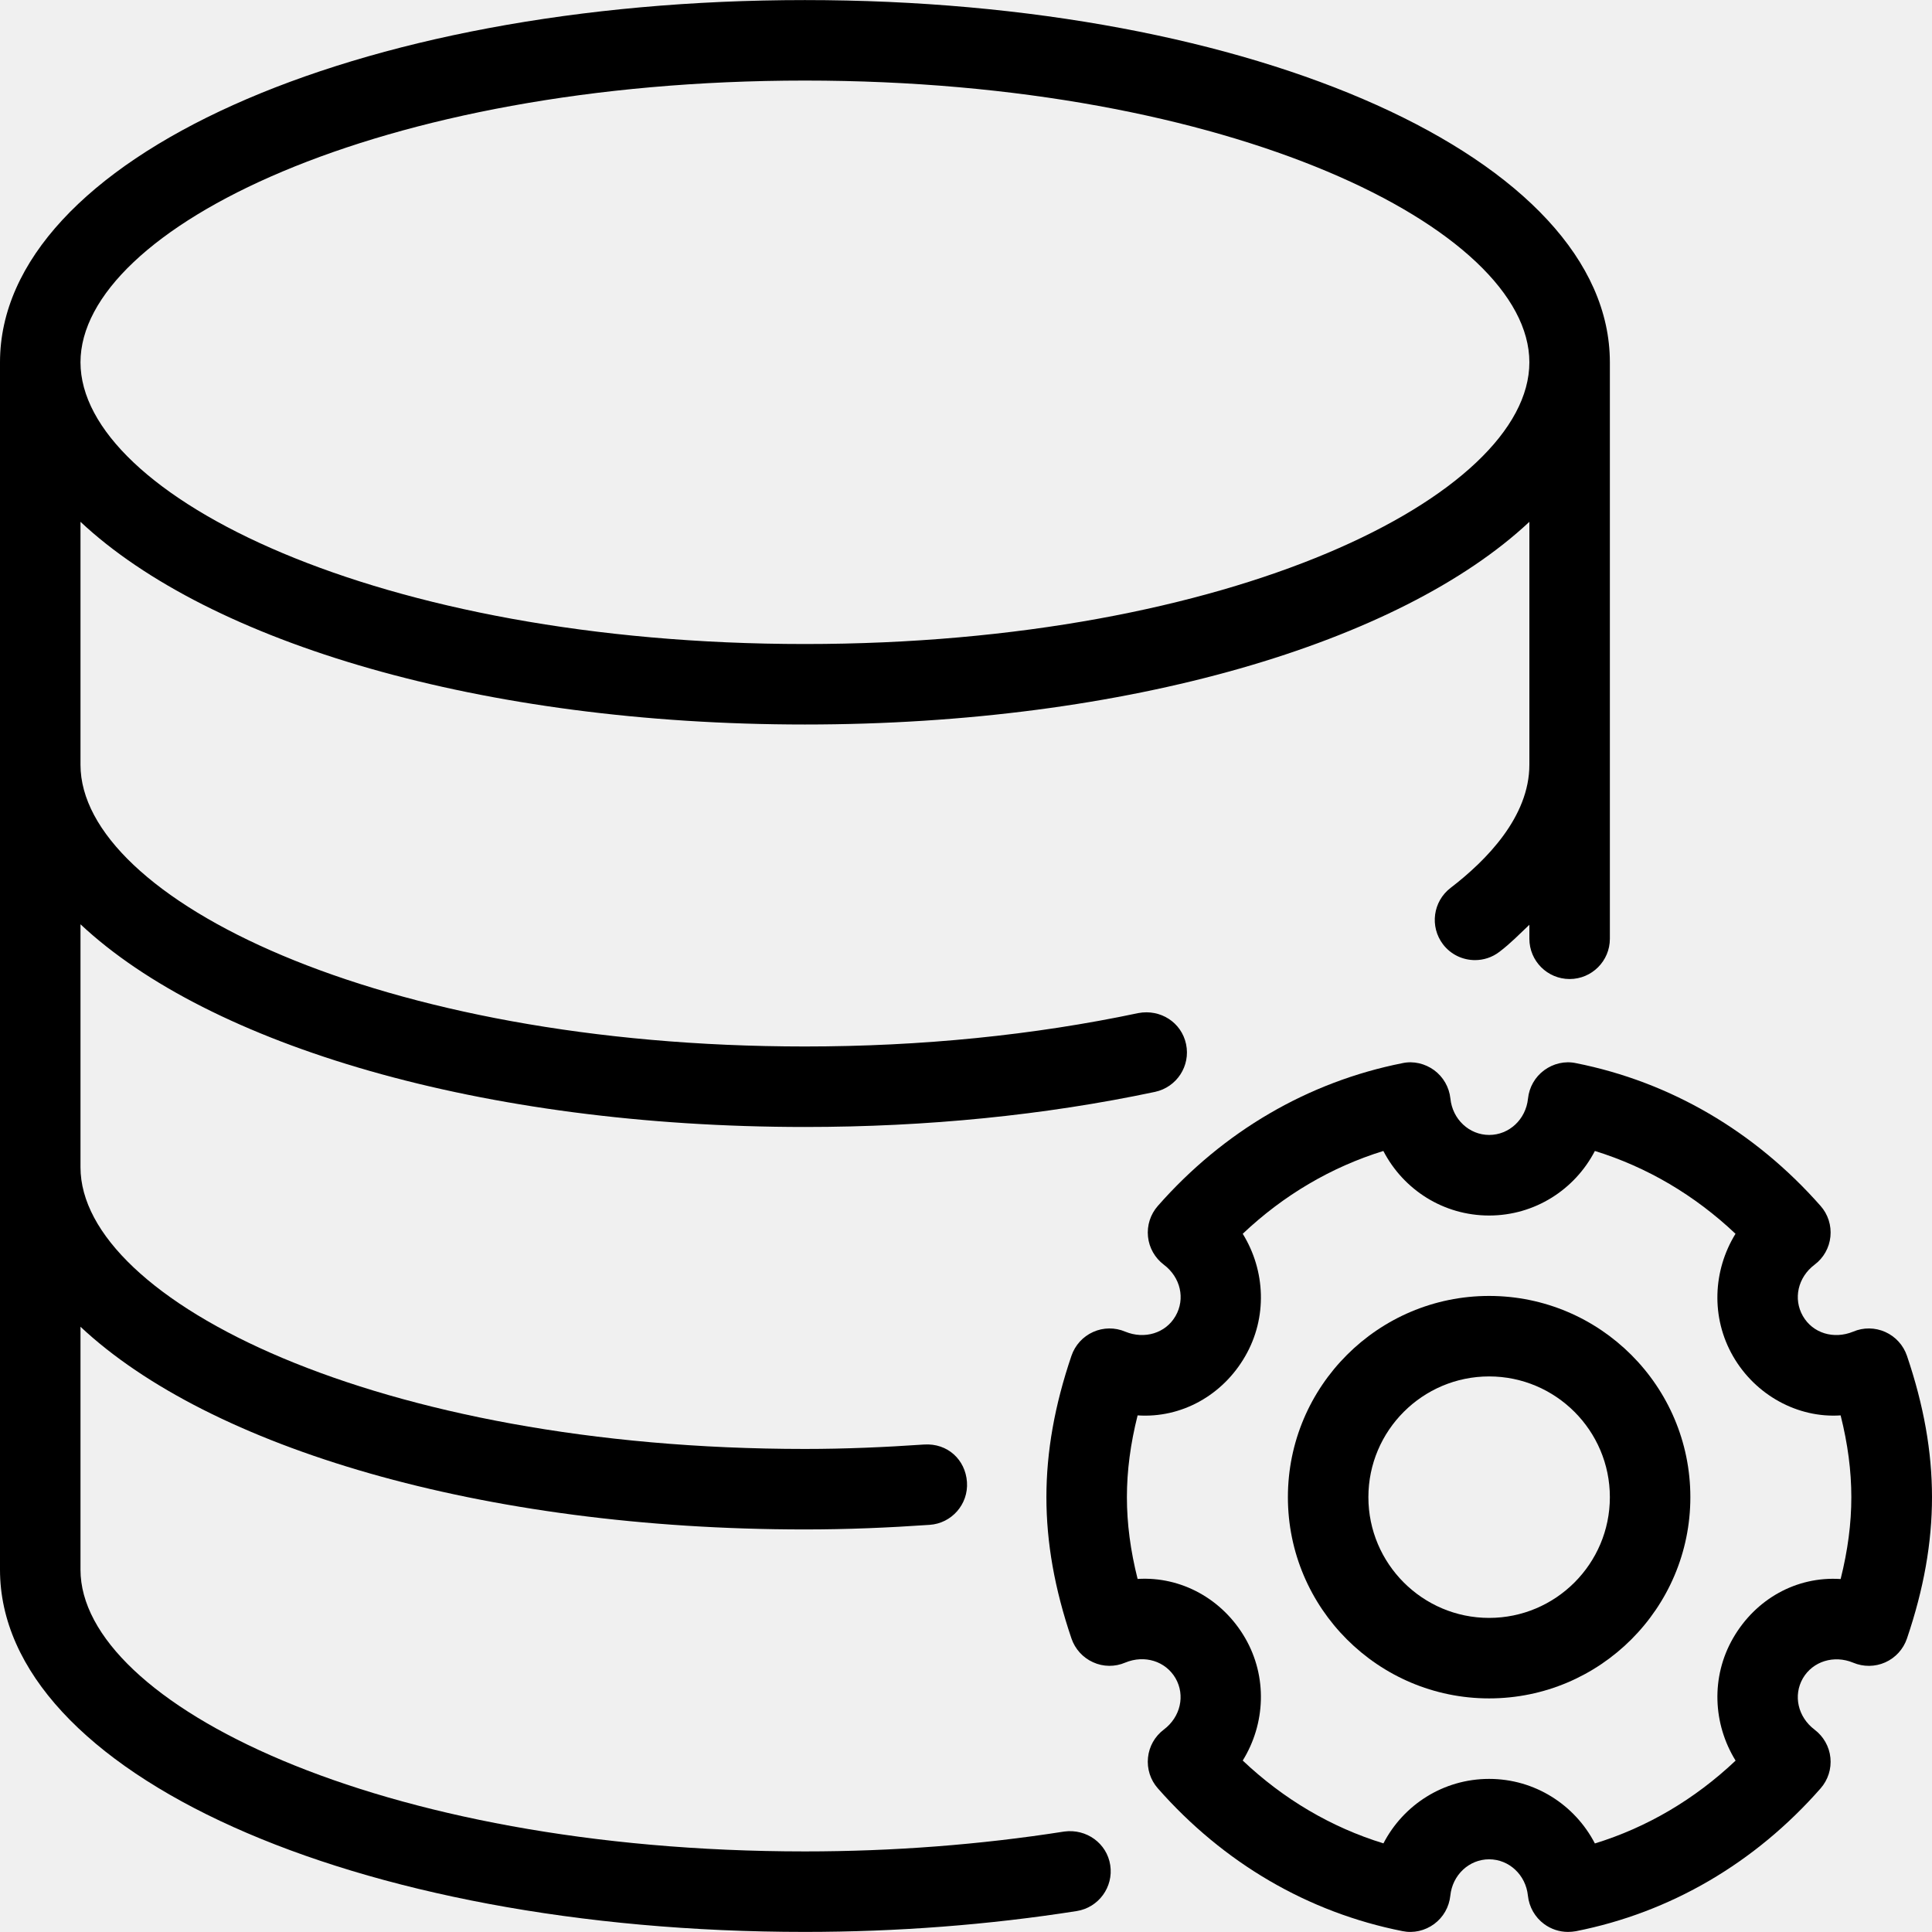
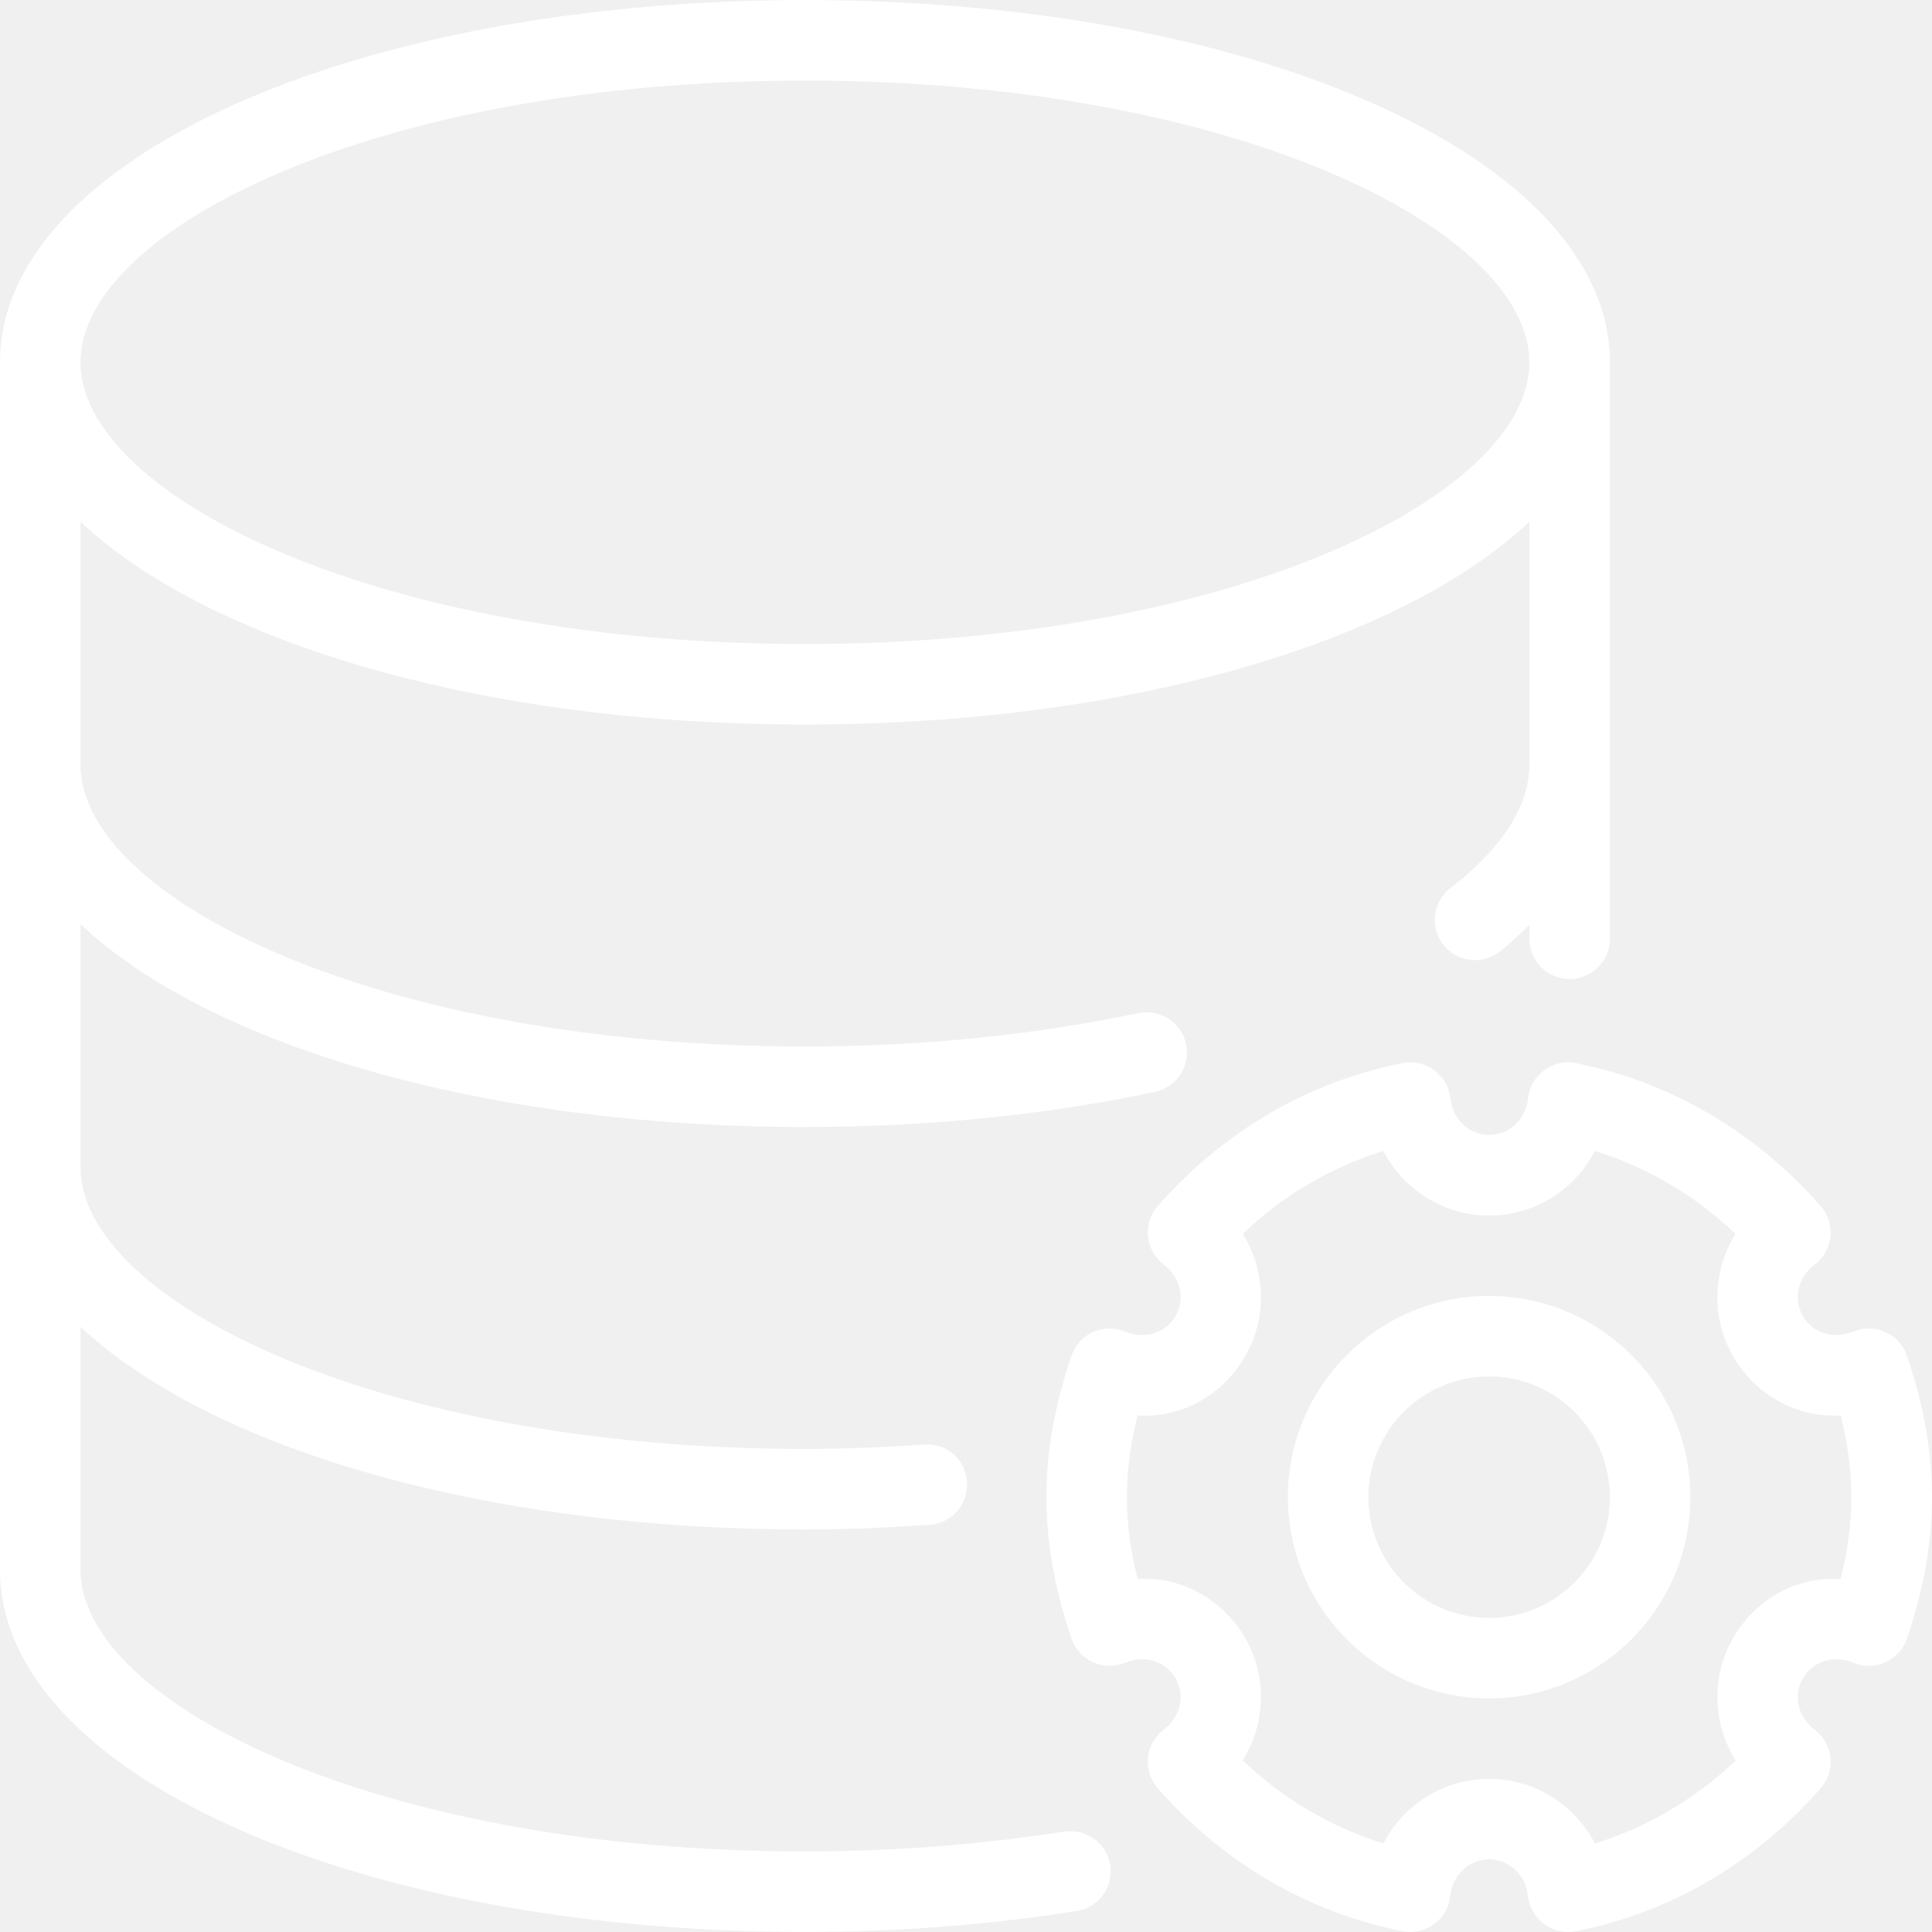
- <svg xmlns="http://www.w3.org/2000/svg" version="1.1" id="Capa_1" x="0px" y="0px" viewBox="0 0 512.043 512.043" style="enable-background:new 0 0 512.043 512.043;" xml:space="preserve">
+ <svg xmlns="http://www.w3.org/2000/svg" fill="#fff" version="1.1" id="Capa_1" x="0px" y="0px" viewBox="0 0 512.043 512.043" style="enable-background:new 0 0 512.043 512.043;" xml:space="preserve">
  <path d="M394.667,343.465c-29.397,0-53.333,23.915-53.333,53.333c0,29.419,23.936,53.333,53.333,53.333S448,426.217,448,396.798     S424.064,343.465,394.667,343.465z M394.667,428.798c-17.643,0-32-14.357-32-32c0-17.643,14.357-32,32-32     c17.643,0,32,14.357,32,32C426.667,414.441,412.309,428.798,394.667,428.798z" />
  <path d="M282.069,485.417c-22.315,3.499-45.44,5.269-68.736,5.269c-113.152,0-192-39.36-192-74.667v-64.384     c34.197,32.043,106.347,53.717,192,53.717c11.264,0,22.229-0.469,33.024-1.216c5.867-0.384,10.325-5.461,9.92-11.349     c-0.405-5.888-5.099-10.347-11.371-9.941c-10.304,0.704-20.8,1.173-31.573,1.173c-113.152,0-192-39.36-192-74.667v-64.384     c34.197,32.043,106.347,53.717,192,53.717c32.341,0,63.552-3.115,92.779-9.301c5.76-1.237,9.451-6.869,8.235-12.651     c-1.216-5.781-6.805-9.344-12.651-8.235c-27.776,5.867-57.515,8.853-88.363,8.853c-113.152,0-192-39.36-192-74.667v-64.384     c34.197,32.043,106.347,53.717,192,53.717s157.803-21.675,192-53.717v64.384c0,13.781-11.371,25.344-20.885,32.64     c-4.672,3.584-5.568,10.261-2.005,14.955c2.112,2.752,5.269,4.181,8.491,4.181c2.24,0,4.523-0.704,6.464-2.197     c3.008-2.283,5.376-4.757,7.936-7.168v3.712c0,5.888,4.779,10.667,10.667,10.667s10.667-4.779,10.667-10.667V96.019     c0-53.824-93.717-96-213.333-96S0,42.195,0,96.019v320c0,53.824,93.717,96,213.333,96c24.405,0,48.64-1.856,72.021-5.525     c5.824-0.917,9.792-6.379,8.896-12.181C293.355,488.51,287.915,484.627,282.069,485.417z M213.333,21.353     c113.152,0,192,39.36,192,74.667s-78.848,74.667-192,74.667s-192-39.36-192-74.667S100.181,21.353,213.333,21.353z" />
  <path d="M505.408,359.337c-0.96-2.816-3.029-5.099-5.739-6.315c-2.709-1.216-5.803-1.259-8.533-0.085     c-5.12,2.091-10.688,0.427-13.312-4.139c-2.624-4.565-1.323-10.283,3.093-13.611c2.389-1.792,3.904-4.48,4.203-7.445     c0.299-2.965-0.64-5.909-2.603-8.128c-17.429-19.776-39.829-32.875-64.832-37.845c-2.944-0.64-6.016,0.107-8.427,1.877     c-2.432,1.792-3.968,4.501-4.288,7.509c-0.555,5.504-4.992,9.643-10.283,9.643c-5.291,0-9.728-4.139-10.283-9.643     c-0.32-3.008-1.877-5.717-4.288-7.509c-2.432-1.771-5.504-2.517-8.427-1.877c-25.003,4.971-47.424,18.048-64.832,37.845     c-1.963,2.24-2.901,5.163-2.603,8.128c0.299,2.965,1.835,5.653,4.203,7.445c4.437,3.349,5.739,9.045,3.093,13.611     c-2.624,4.565-8.235,6.229-13.312,4.139c-2.752-1.173-5.845-1.131-8.533,0.085c-2.709,1.216-4.779,3.499-5.739,6.315     c-4.459,13.141-6.635,25.408-6.635,37.461s2.176,24.299,6.635,37.44c0.96,2.816,3.029,5.099,5.739,6.315     c2.688,1.237,5.803,1.259,8.533,0.085c5.12-2.112,10.667-0.384,13.312,4.139c2.624,4.565,1.323,10.283-3.093,13.611     c-2.389,1.792-3.904,4.48-4.203,7.445c-0.299,2.965,0.64,5.909,2.603,8.128c17.408,19.797,39.829,32.896,64.832,37.845     c2.944,0.619,5.995-0.107,8.405-1.877c2.432-1.792,3.968-4.501,4.288-7.509c0.555-5.504,4.992-9.643,10.283-9.643     c5.291,0,9.728,4.139,10.283,9.643c0.32,3.008,1.877,5.717,4.288,7.509c1.856,1.365,4.075,2.091,6.336,2.091     c0.683,0,1.387-0.064,2.112-0.192c25.003-4.949,47.424-18.027,64.832-37.845c1.963-2.24,2.901-5.163,2.603-8.128     s-1.835-5.653-4.203-7.445c-4.416-3.349-5.717-9.045-3.093-13.611c2.645-4.523,8.256-6.229,13.312-4.139     c2.731,1.152,5.824,1.131,8.533-0.085c2.709-1.216,4.779-3.499,5.739-6.315c4.459-13.141,6.635-25.387,6.635-37.461     S509.867,372.478,505.408,359.337z M487.829,418.494c-11.797-0.768-22.571,5.376-28.501,15.659     c-5.931,10.283-5.355,22.741,0.661,32.469c-10.816,10.24-23.488,17.707-37.291,21.952c-5.333-10.261-15.936-17.109-28.032-17.109     c-12.096,0-22.699,6.848-28.011,17.088c-13.824-4.245-26.475-11.712-37.291-21.952c6.016-9.728,6.592-22.187,0.64-32.469     s-16.896-16.384-28.501-15.659c-1.899-7.552-2.837-14.677-2.837-21.675c0-6.997,0.939-14.123,2.837-21.675     c11.627,0.789,22.571-5.355,28.501-15.659c5.952-10.283,5.376-22.741-0.64-32.469c10.816-10.24,23.467-17.685,37.269-21.952     c5.333,10.283,15.936,17.109,28.032,17.109c12.096,0,22.699-6.848,28.032-17.109c13.803,4.267,26.453,11.712,37.269,21.952     c-5.995,9.728-6.571,22.187-0.64,32.469c5.931,10.304,17.152,16.427,28.501,15.659c1.899,7.552,2.837,14.699,2.837,21.675     C490.667,403.774,489.728,410.921,487.829,418.494z" />
</svg>
